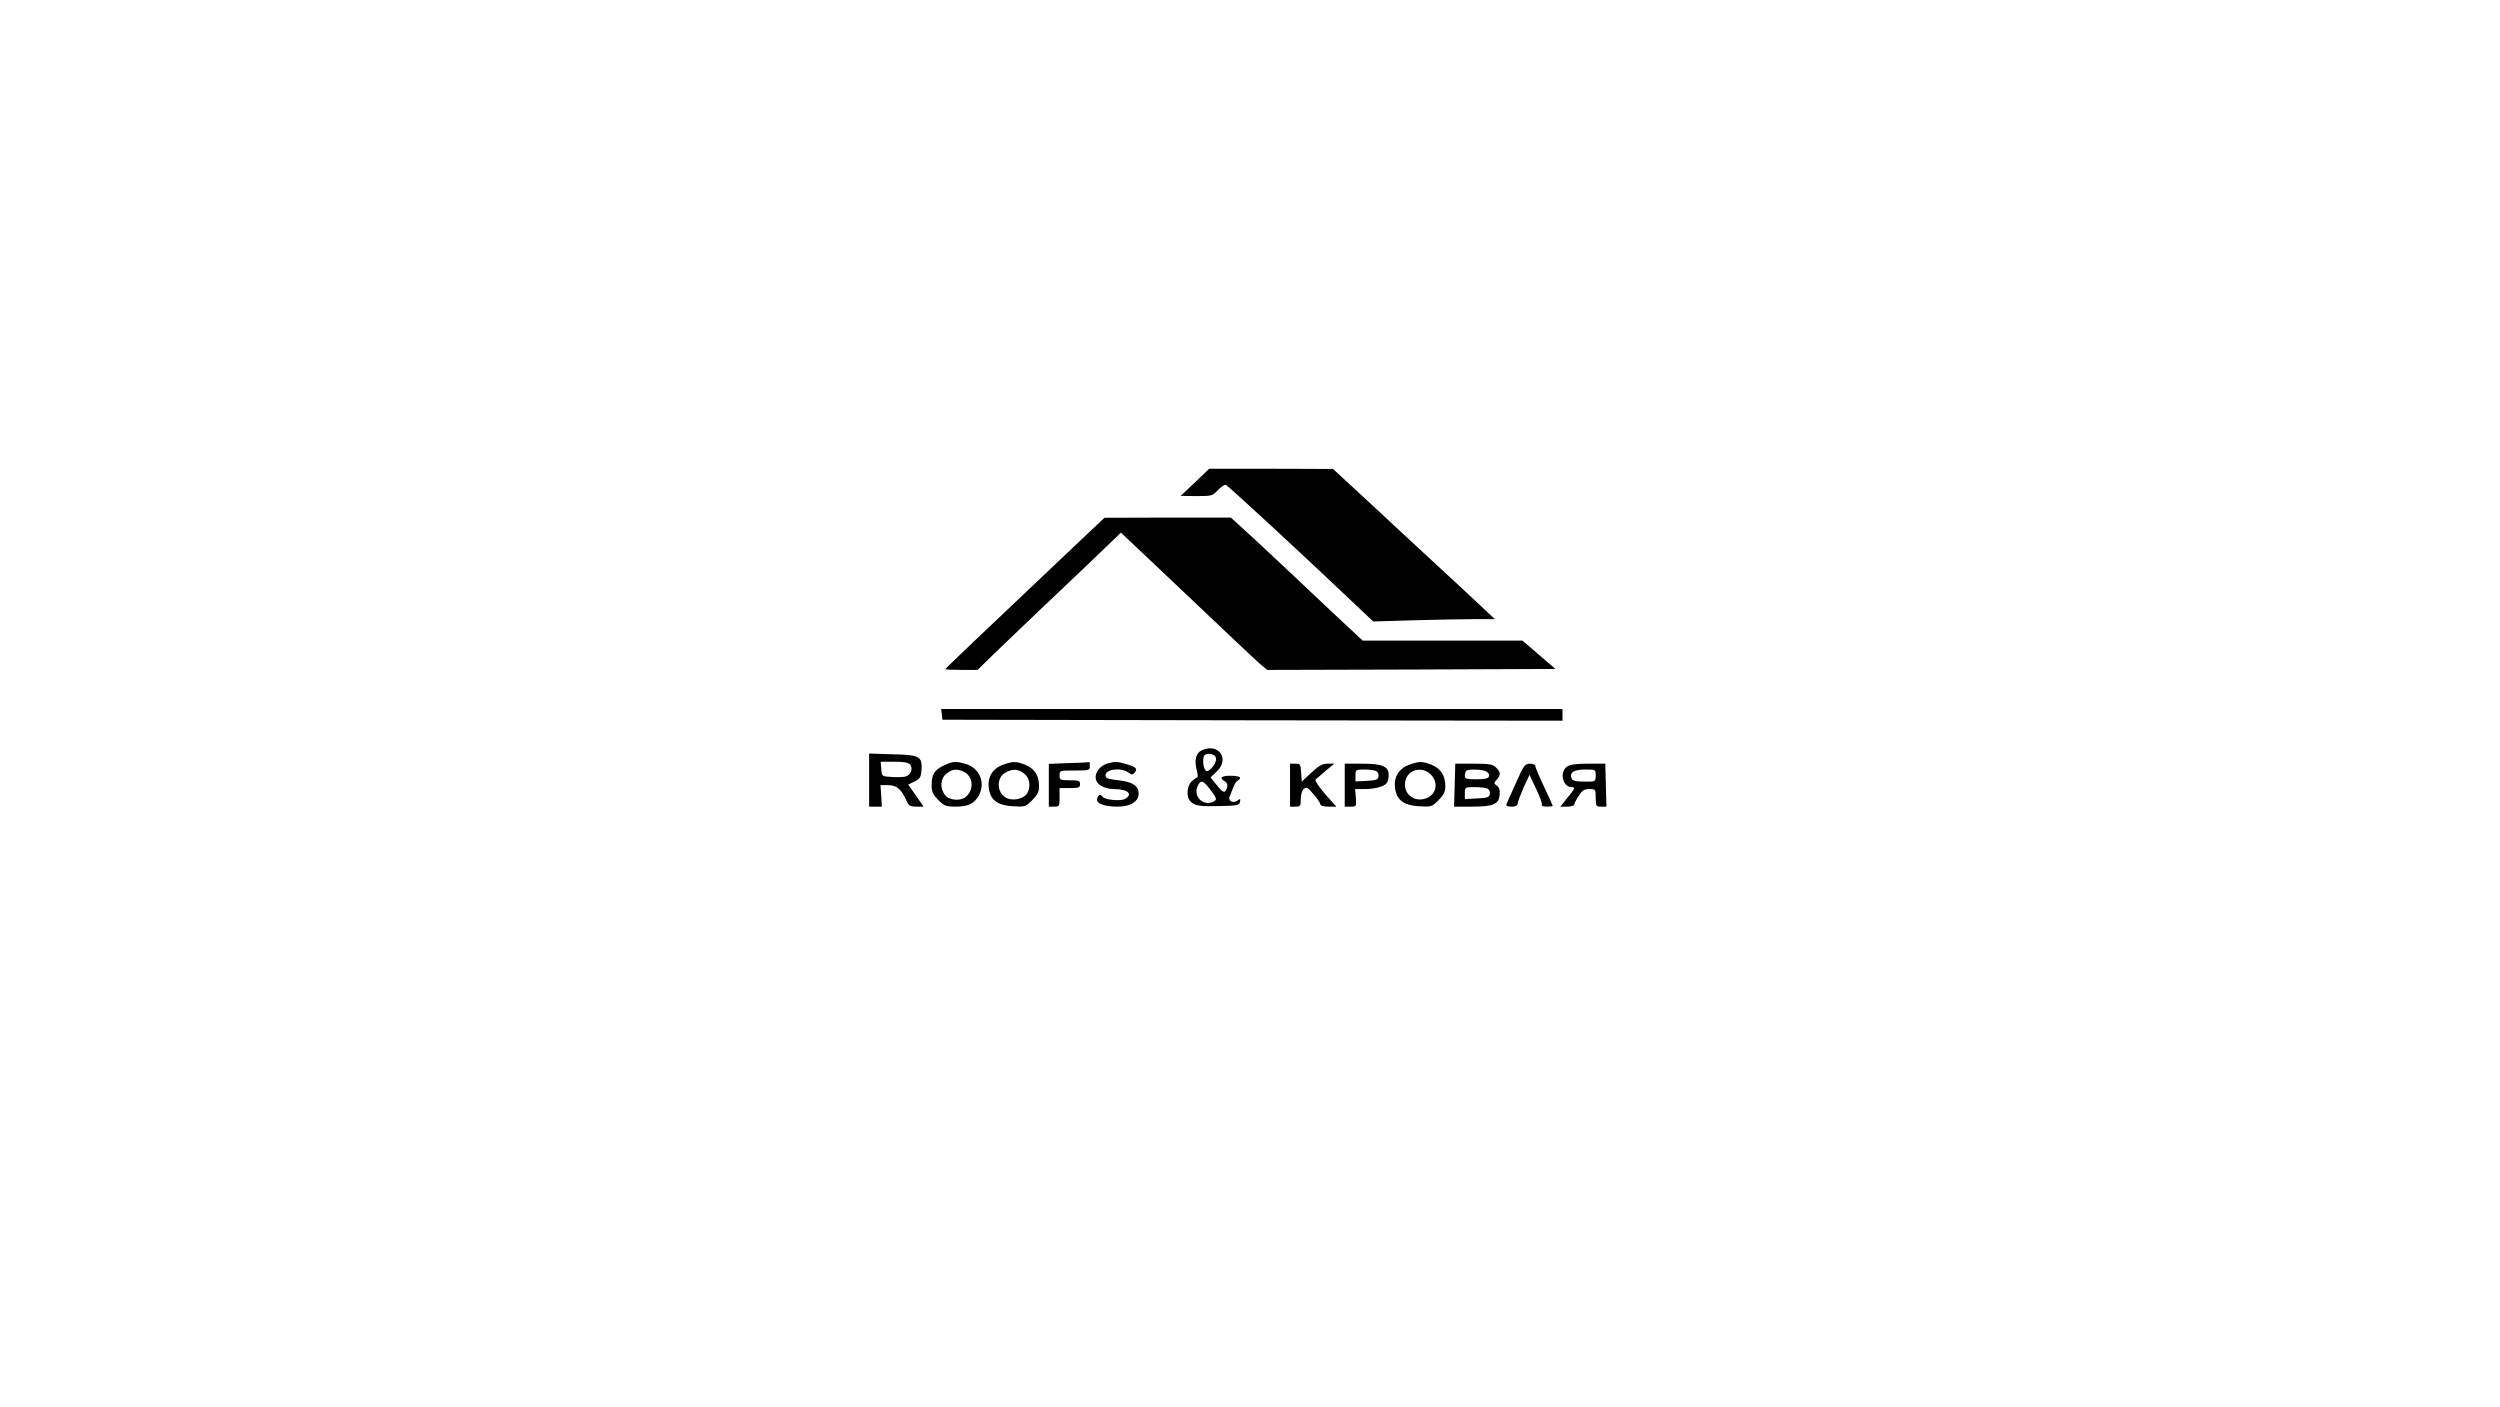
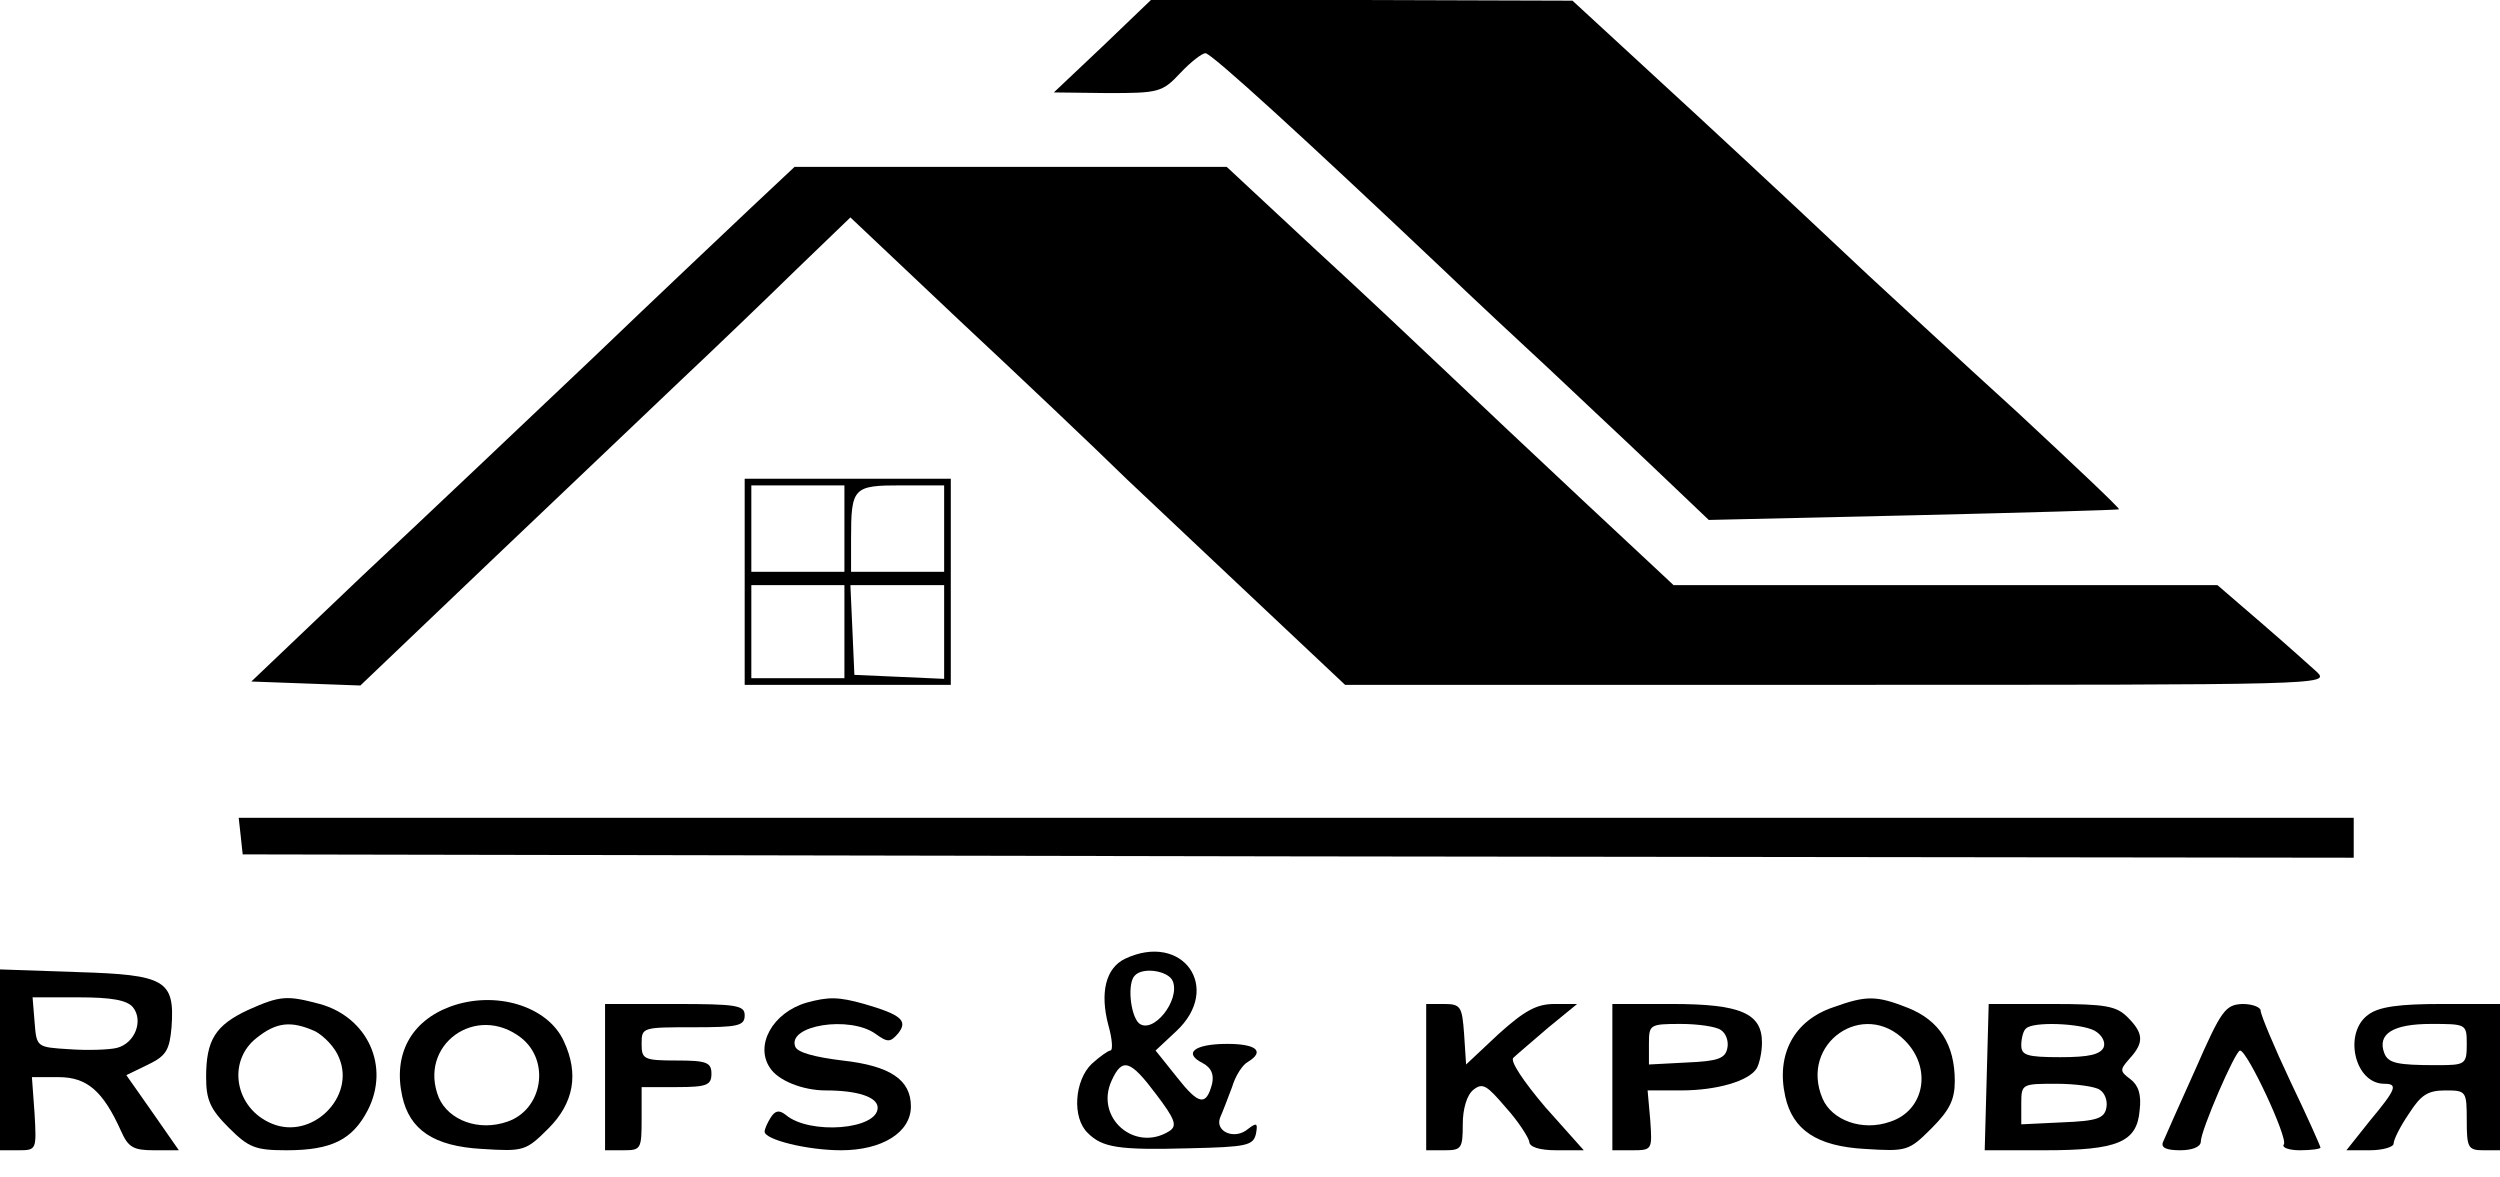
- <svg xmlns="http://www.w3.org/2000/svg" version="1.0" width="1280pt" height="720pt" viewBox="0 0 1280 720" preserveAspectRatio="xMidYMid meet">
-   <g transform="translate(0,720) scale(0.1,-0.1)" fill="#000000" stroke="none">
-     <path d="M6118 4730 l-73 -69 81 -1 c77 0 82 1 109 30 16 17 35 29 41 28 10 -3 412 -374 667 -617 l88 -83 202 6 c111 3 251 6 311 6 l110 0 -30 28 c-46 44 -180 168 -299 278 -61 56 -198 183 -305 283 l-195 180 -317 1 -317 0 -73 -70z" />
-     <path d="M5570 4469 c-47 -45 -114 -108 -150 -142 -372 -352 -580 -550 -580 -553 0 -2 37 -4 83 -4 l82 0 85 83 c96 93 250 239 390 372 52 49 132 125 177 169 l82 79 178 -168 c422 -400 500 -474 534 -504 l37 -31 738 2 738 3 -84 72 -85 73 -409 0 -409 0 -136 127 c-75 70 -170 160 -211 199 -41 39 -132 124 -201 188 l-127 116 -323 0 -324 -1 -85 -80z" />
-     <path d="M4822 3543 l3 -28 1588 -3 1587 -2 0 30 0 30 -1591 0 -1590 0 3 -27z" />
-     <path d="M6152 3358 c-29 -14 -38 -51 -25 -100 6 -21 7 -38 3 -38 -3 0 -16 -9 -28 -20 -26 -25 -30 -81 -6 -104 22 -22 46 -26 154 -23 85 2 95 4 99 22 3 16 1 17 -12 7 -20 -17 -50 -4 -42 17 4 9 12 30 18 46 5 17 16 34 24 38 24 15 13 24 -31 25 -49 2 -67 -11 -37 -27 13 -7 17 -17 14 -31 -9 -34 -20 -32 -53 10 l-32 40 31 29 c70 65 10 150 -77 109z m72 -34 c7 -18 -5 -44 -29 -64 -14 -12 -18 -11 -26 1 -10 16 -12 63 -2 72 12 13 51 7 57 -9z m-25 -170 c28 -37 32 -47 20 -55 -52 -33 -113 20 -87 76 16 35 28 31 67 -21z" />
-     <path d="M4450 3206 l0 -136 33 0 32 0 -3 55 -4 55 40 0 c43 0 67 -21 94 -81 11 -25 19 -29 50 -29 l37 0 -39 56 -40 57 33 16 c27 13 32 22 35 56 5 72 -8 80 -147 83 l-121 4 0 -136z m210 79 c16 -20 3 -54 -24 -61 -12 -3 -45 -4 -72 -2 -49 3 -49 3 -52 41 l-3 37 69 0 c49 0 73 -4 82 -15z" />
-     <path d="M4833 3281 c-49 -23 -63 -45 -63 -101 0 -34 6 -48 34 -76 30 -30 40 -34 88 -34 67 0 98 16 121 60 34 66 0 140 -72 160 -49 13 -59 13 -108 -9z m101 -32 c49 -23 55 -92 11 -129 -27 -23 -85 -18 -106 9 -28 35 -25 85 7 110 30 24 52 26 88 10z" />
-     <path d="M5137 3285 c-59 -20 -86 -71 -72 -134 11 -50 47 -75 120 -79 63 -4 66 -3 100 31 27 27 35 43 35 71 0 55 -23 91 -70 110 -48 19 -63 19 -113 1z m107 -46 c28 -22 35 -64 16 -99 -14 -27 -64 -41 -99 -29 -57 20 -65 106 -12 134 37 20 64 18 95 -6z" />
-     <path d="M5473 3293 l-103 -4 0 -109 0 -110 28 0 c26 0 27 2 27 47 l0 48 53 0 c45 0 52 3 52 20 0 17 -7 20 -52 20 -50 0 -53 2 -53 25 0 25 1 25 78 25 73 0 77 1 77 23 0 12 -1 21 -2 20 -2 -1 -49 -4 -105 -5z" />
-     <path d="M5673 3292 c-51 -15 -78 -64 -55 -98 12 -19 49 -34 84 -34 73 0 102 -26 57 -51 -23 -12 -105 -4 -114 12 -10 15 -22 10 -28 -10 -6 -25 35 -41 108 -41 62 0 105 27 105 66 0 41 -31 61 -104 69 -54 6 -66 11 -66 25 0 32 78 42 117 15 18 -13 22 -13 34 1 15 19 4 28 -51 44 -39 11 -54 11 -87 2z" />
-     <path d="M7217 3285 c-59 -20 -86 -71 -72 -134 11 -50 47 -75 120 -79 63 -4 66 -3 100 31 27 27 35 43 35 71 0 55 -23 91 -70 110 -48 19 -63 19 -113 1z m108 -50 c42 -41 30 -104 -25 -123 -63 -22 -120 28 -104 92 14 57 86 74 129 31z" />
-     <path d="M6605 3180 l0 -110 28 0 c25 0 27 3 27 39 0 23 6 44 16 52 14 11 20 7 49 -27 19 -21 34 -45 35 -51 0 -8 15 -13 41 -13 l41 0 -58 65 c-33 39 -53 69 -48 74 5 5 29 25 52 45 l44 36 -34 0 c-27 0 -45 -10 -84 -46 l-49 -46 -3 46 c-3 43 -5 46 -30 46 l-27 0 0 -110z" />
-     <path d="M6885 3180 l0 -110 30 0 c30 0 30 1 27 45 l-4 45 50 0 c54 0 102 14 114 33 4 7 8 24 8 39 0 44 -32 58 -135 58 l-90 0 0 -110z m163 71 c8 -5 12 -17 10 -27 -3 -16 -14 -20 -61 -22 l-57 -3 0 31 c0 29 1 30 48 30 26 0 53 -4 60 -9z" />
-     <path d="M7448 3180 l-3 -110 90 0 c110 0 139 12 143 60 3 24 -2 38 -14 47 -16 12 -16 14 -1 31 22 24 21 38 -3 62 -17 17 -33 20 -114 20 l-95 0 -3 -110z m162 70 c11 -6 17 -17 14 -25 -5 -11 -22 -15 -65 -15 -51 0 -59 3 -59 18 0 10 3 22 7 25 10 11 82 8 103 -3z m8 -89 c8 -5 12 -17 10 -27 -3 -16 -14 -20 -66 -22 l-62 -3 0 31 c0 30 1 30 53 30 28 0 58 -4 65 -9z" />
-     <path d="M7762 3192 c-24 -53 -46 -103 -49 -109 -3 -9 5 -13 26 -13 20 0 31 5 31 14 0 8 14 45 30 82 l31 67 34 -72 c19 -40 33 -77 29 -82 -3 -5 9 -9 25 -9 17 0 31 2 31 4 0 2 -20 47 -45 99 -25 53 -45 101 -45 107 0 5 -12 10 -27 10 -26 -1 -32 -9 -71 -98z" />
-     <path d="M8022 3274 c-38 -27 -21 -104 24 -104 21 0 18 -8 -22 -56 l-35 -44 35 0 c20 0 36 5 36 10 0 6 10 26 23 45 18 28 28 35 55 35 31 0 32 -1 32 -45 0 -42 2 -45 28 -45 l27 0 -3 110 -3 110 -87 0 c-63 0 -94 -4 -110 -16z m148 -44 c0 -31 -2 -32 -45 -32 -59 0 -73 3 -79 18 -11 29 13 44 70 44 53 0 54 0 54 -30z" />
+ <svg xmlns="http://www.w3.org/2000/svg" version="1.0" width="376pt" height="177pt" viewBox="0 0 376 177" preserveAspectRatio="xMidYMid meet">
+   <g transform="translate(0,177) scale(0.1,-0.1)" fill="#000000" stroke="none">
+     <path d="M1658 1700 l-73 -69 81 -1 c76 0 82 1 109 30 16 17 33 30 38 30 9 0 150 -129 357 -325 47 -45 119 -112 160 -150 41 -39 112 -105 157 -148 l83 -79 307 7 c170 4 309 8 310 9 2 1 -68 67 -154 147 -87 79 -187 172 -223 205 -36 34 -150 141 -255 238 l-190 175 -317 1 -317 0 -73 -70z" />
+     <path d="M1130 1458 c-36 -34 -144 -136 -240 -228 -96 -91 -251 -238 -344 -325 l-168 -160 82 -3 82 -3 196 187 c108 103 238 226 287 273 50 47 127 121 172 165 l82 79 163 -154 c90 -84 204 -192 253 -240 50 -47 144 -136 209 -197 l119 -112 741 0 c728 0 740 0 721 19 -11 10 -49 44 -85 75 l-65 56 -409 0 -409 0 -136 127 c-75 70 -167 157 -206 194 -38 36 -128 121 -200 187 l-130 121 -325 0 -325 0 -65 -61z" />
+     <path d="M1120 895 l0 -155 155 0 155 0 0 155 0 155 -155 0 -155 0 0 -155z m150 80 l0 -65 -70 0 -70 0 0 65 0 65 70 0 70 0 0 -65z m150 0 l0 -65 -70 0 -70 0 0 49 c0 78 3 81 76 81 l64 0 0 -65z m-150 -155 l0 -70 -70 0 -70 0 0 70 0 70 70 0 70 0 0 -70z m150 0 l0 -71 -67 3 -68 3 -3 68 -3 67 71 0 70 0 0 -70z" />
+     <path d="M362 513 l3 -28 1588 -3 1587 -2 0 30 0 30 -1591 0 -1590 0 3 -27z" />
+     <path d="M1692 328 c-29 -14 -38 -51 -25 -100 6 -21 7 -38 3 -38 -3 0 -16 -9 -28 -20 -26 -25 -30 -81 -6 -104 22 -22 46 -26 154 -23 85 2 95 4 99 22 3 16 1 17 -12 7 -20 -17 -50 -4 -42 17 4 9 12 30 18 46 5 17 16 34 24 38 26 16 12 27 -31 27 -50 0 -67 -14 -37 -29 13 -7 17 -17 14 -31 -9 -34 -20 -32 -53 10 l-32 40 31 29 c70 65 10 150 -77 109z m72 -34 c11 -29 -30 -80 -51 -63 -13 12 -18 61 -6 72 12 13 51 7 57 -9z m-25 -170 c28 -37 32 -47 20 -55 -52 -33 -113 20 -87 76 16 35 28 31 67 -21z" />
+     <path d="M0 176 l0 -136 28 0 c27 0 27 1 24 55 l-4 55 40 0 c43 0 67 -21 94 -81 11 -25 19 -29 50 -29 l37 0 -39 56 -40 57 33 16 c27 13 32 22 35 56 5 71 -9 79 -142 83 l-116 4 0 -136z m200 79 c16 -20 3 -54 -24 -61 -12 -3 -45 -4 -72 -2 -49 3 -49 3 -52 41 l-3 37 69 0 c49 0 73 -4 82 -15z" />
+     <path d="M373 251 c-49 -23 -63 -45 -63 -101 0 -34 6 -48 34 -76 30 -30 40 -34 87 -34 68 0 99 16 122 60 34 66 0 140 -72 160 -49 13 -59 13 -108 -9z m101 -32 c13 -7 30 -24 36 -40 25 -59 -41 -124 -101 -99 -56 23 -68 94 -23 129 30 24 52 26 88 10z" />
+     <path d="M677 256 c-59 -22 -86 -72 -72 -135 11 -50 47 -75 120 -79 63 -4 66 -3 100 31 38 38 46 82 23 131 -24 53 -103 77 -171 52z m107 -47 c44 -35 32 -108 -21 -126 -43 -15 -88 2 -103 36 -32 79 56 143 124 90z" />
+     <path d="M1213 262 c-51 -15 -78 -64 -55 -98 12 -19 49 -34 84 -34 48 0 78 -10 78 -26 0 -33 -102 -41 -138 -11 -10 8 -16 7 -23 -4 -5 -8 -9 -17 -9 -21 0 -12 64 -28 115 -28 62 0 105 27 105 66 0 40 -31 61 -103 69 -41 5 -68 12 -71 21 -12 32 82 47 121 19 18 -13 22 -13 34 1 15 19 4 28 -51 44 -39 11 -54 11 -87 2z" />
+     <path d="M2757 255 c-59 -20 -86 -71 -72 -134 11 -50 47 -75 120 -79 63 -4 66 -3 100 31 27 27 35 43 35 71 0 55 -23 91 -70 110 -48 19 -63 19 -113 1z m108 -50 c41 -41 30 -105 -22 -122 -42 -15 -88 2 -102 35 -35 83 62 150 124 87z" />
+     <path d="M910 150 l0 -110 28 0 c26 0 27 2 27 47 l0 48 53 0 c45 0 52 3 52 20 0 17 -7 20 -52 20 -50 0 -53 2 -53 25 0 25 1 25 78 25 67 0 77 2 77 18 0 15 -12 17 -105 17 l-105 0 0 -110z" />
+     <path d="M2145 150 l0 -110 28 0 c25 0 27 3 27 39 0 23 6 44 16 52 14 11 20 7 49 -27 19 -21 34 -45 35 -51 0 -8 15 -13 41 -13 l41 0 -58 65 c-33 39 -53 69 -48 74 5 5 29 25 52 45 l44 36 -34 0 c-27 0 -45 -10 -84 -45 l-49 -46 -3 46 c-3 41 -5 45 -30 45 l-27 0 0 -110z" />
+     <path d="M2425 150 l0 -110 30 0 c30 0 30 1 27 45 l-4 45 50 0 c54 0 102 14 114 33 4 7 8 24 8 39 0 44 -32 58 -135 58 l-90 0 0 -110z m163 71 c8 -5 12 -17 10 -27 -3 -16 -14 -20 -61 -22 l-57 -3 0 31 c0 29 1 30 48 30 26 0 53 -4 60 -9z" />
+     <path d="M2988 150 l-3 -110 90 0 c110 0 139 12 143 60 3 24 -2 38 -14 47 -16 12 -16 14 -1 31 22 24 21 38 -3 62 -17 17 -33 20 -114 20 l-95 0 -3 -110z m162 70 c11 -6 17 -17 14 -25 -5 -11 -22 -15 -65 -15 -51 0 -59 3 -59 18 0 10 3 22 7 25 10 11 82 8 103 -3z m8 -89 c8 -5 12 -17 10 -27 -3 -16 -14 -20 -66 -22 l-62 -3 0 31 c0 30 1 30 53 30 28 0 58 -4 65 -9z" />
+     <path d="M3302 162 c-24 -53 -46 -103 -49 -110 -3 -8 5 -12 26 -12 18 0 31 5 31 13 0 17 52 137 59 137 11 0 72 -131 66 -141 -4 -5 8 -9 24 -9 17 0 31 2 31 4 0 2 -20 47 -45 99 -25 53 -45 101 -45 107 0 5 -12 10 -27 10 -26 -1 -32 -9 -71 -98z" />
+     <path d="M3562 244 c-38 -27 -21 -104 24 -104 21 0 18 -8 -22 -56 l-35 -44 35 0 c20 0 36 5 36 10 0 6 10 26 23 45 18 28 28 35 55 35 31 0 32 -1 32 -45 0 -41 2 -45 25 -45 l25 0 0 110 0 110 -88 0 c-63 0 -94 -4 -110 -16z m148 -44 c0 -31 -2 -32 -45 -32 -60 0 -73 3 -79 18 -11 29 13 44 70 44 53 0 54 0 54 -30z" />
  </g>
</svg>
